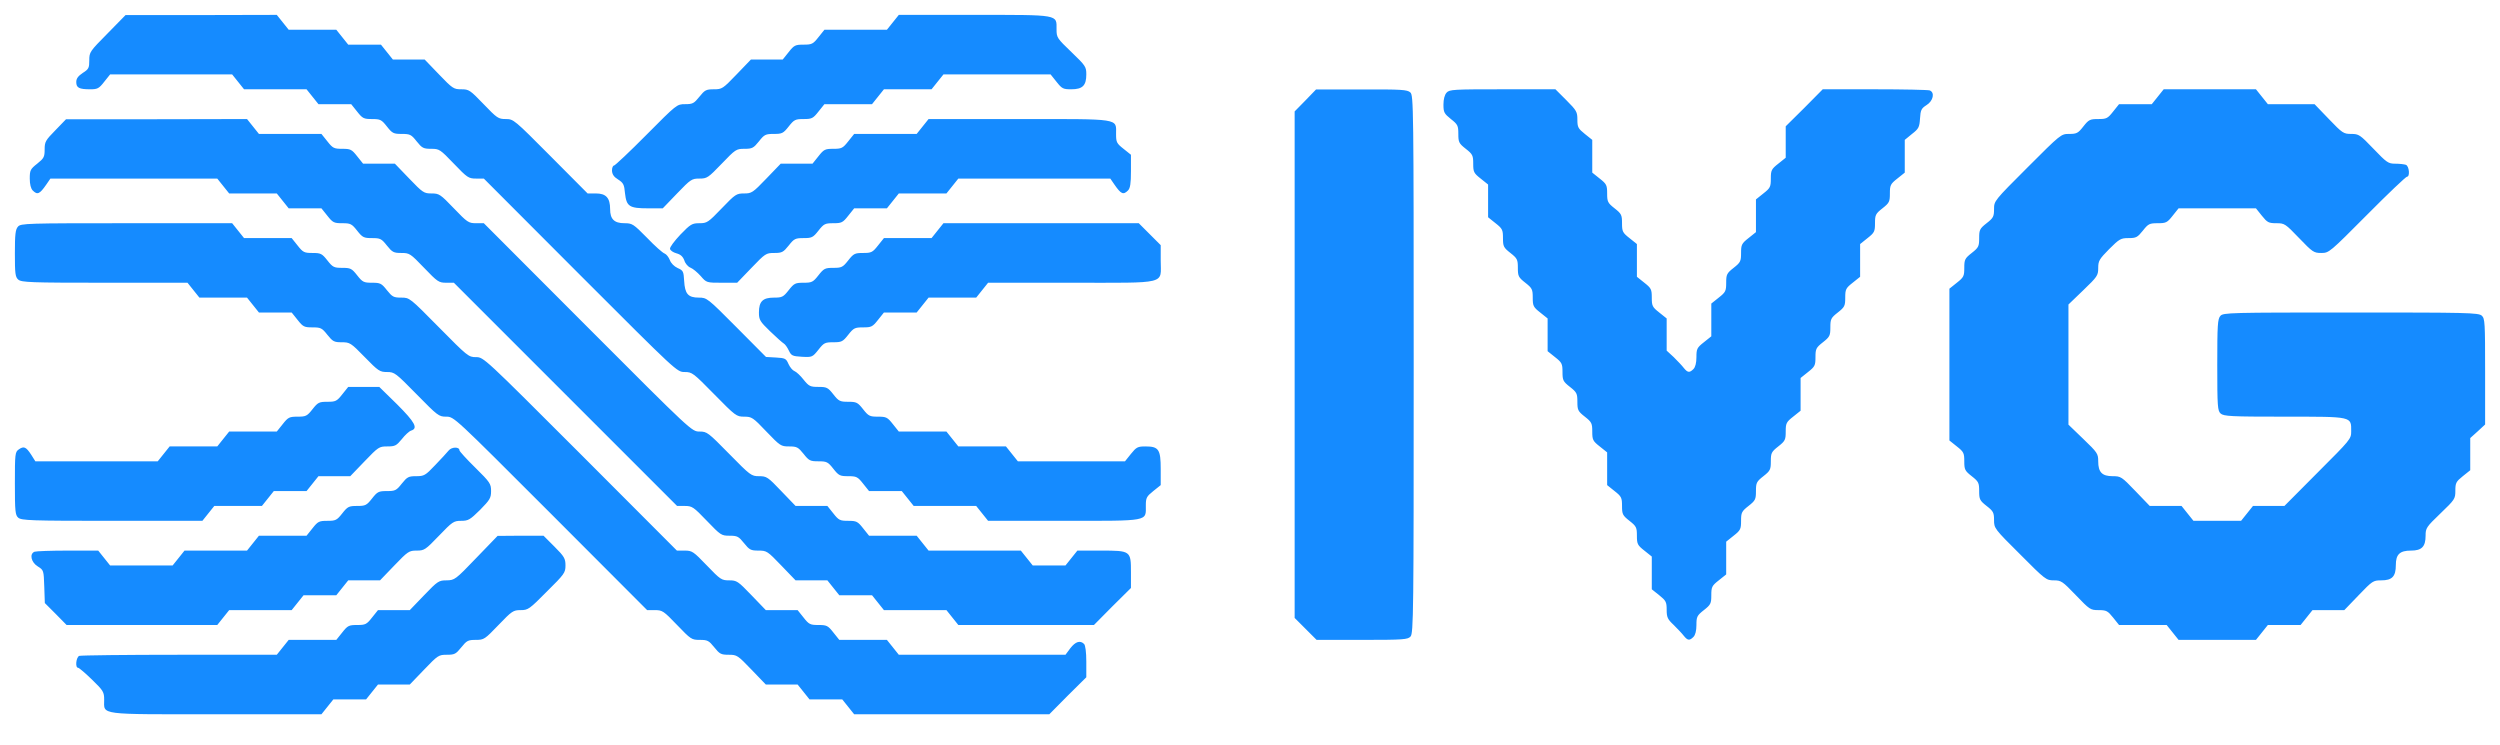
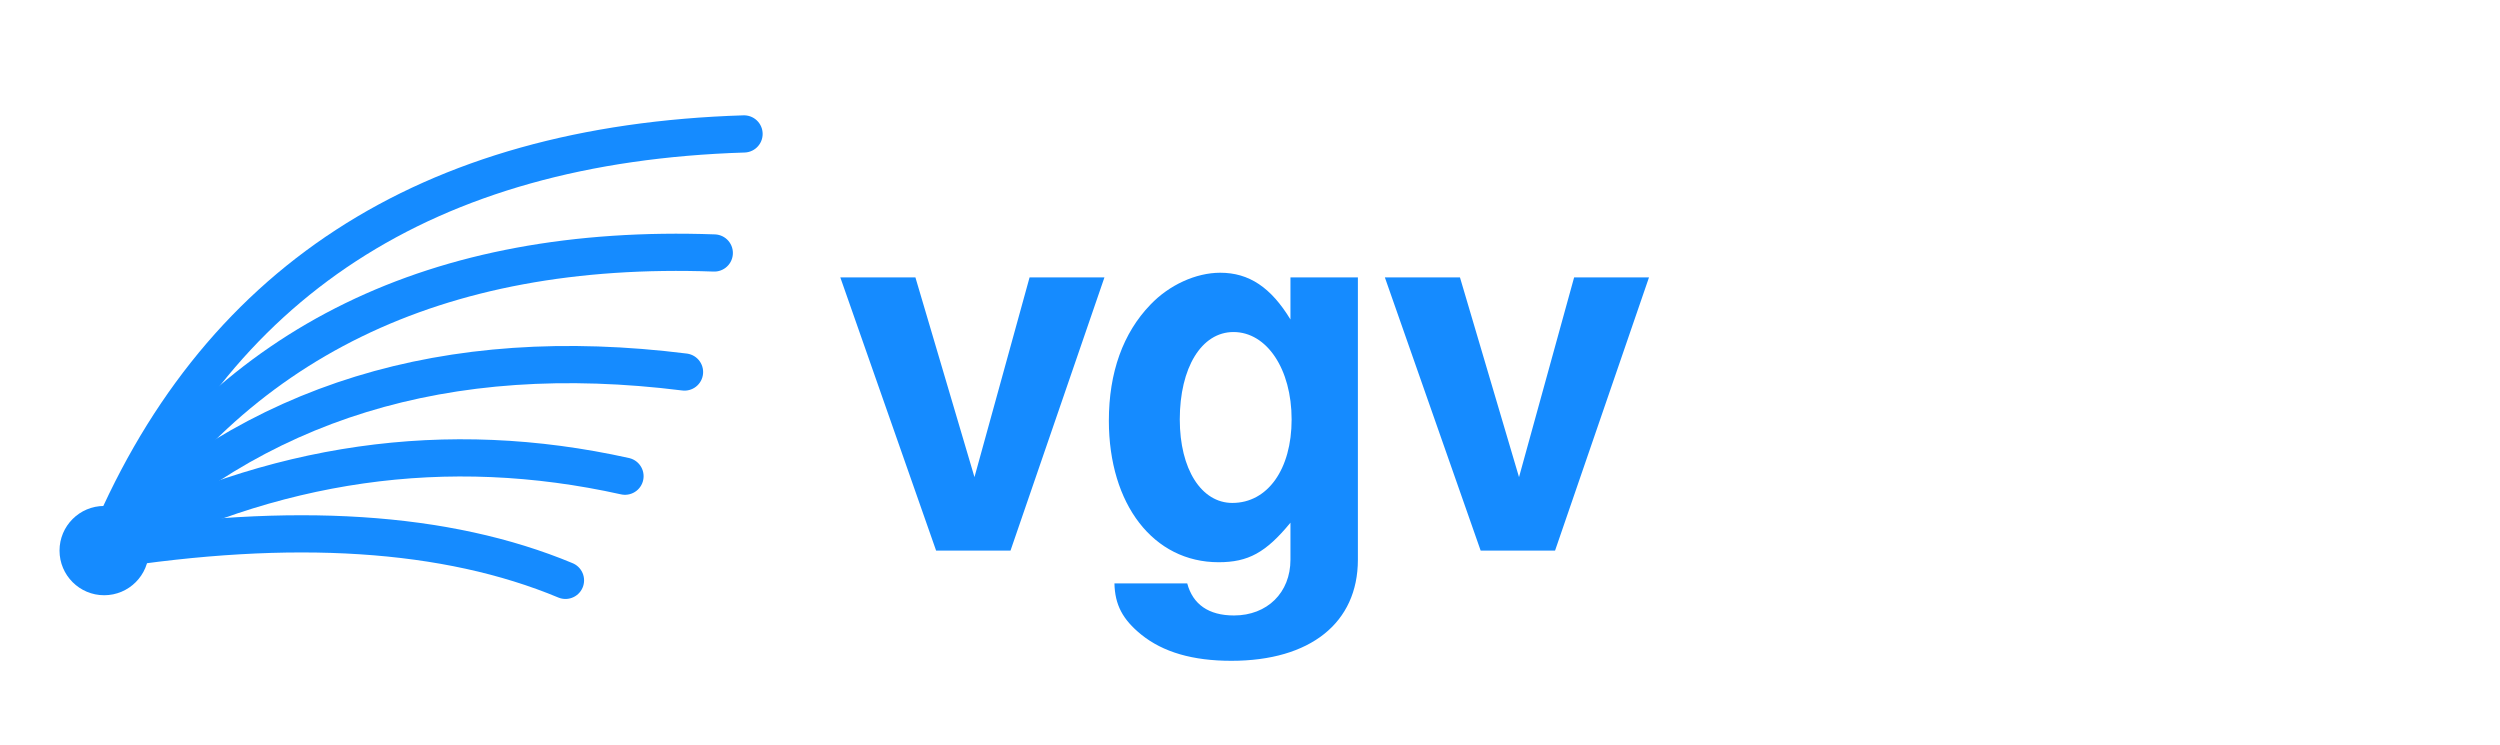
<svg xmlns="http://www.w3.org/2000/svg" viewBox="0 0 168 50" width="168" height="50">
-   <g transform="translate(0,50) scale(0.0125,-0.0125)" fill="#158BFF">
-     <path d="M578 3820 c-95 -96 -98 -100 -98 -144 0 -41 -3 -48 -35 -68 -25 -17 -35 -30 -35 -49 0 -31 15 -39 75 -39 39 0 47 4 75 40 l32 40 328 0 328 0 32 -40 32 -40 168 0 168 0 32 -40 32 -40 88 0 88 0 32 -40 c29 -37 36 -40 80 -40 44 0 51 -3 80 -40 29 -37 36 -40 80 -40 44 0 51 -3 80 -40 29 -36 36 -40 78 -40 44 0 48 -3 122 -80 72 -75 79 -80 119 -80 l42 0 519 -520 c519 -519 519 -520 561 -520 40 0 46 -5 159 -120 114 -116 119 -120 161 -120 40 0 47 -4 119 -80 74 -77 78 -80 122 -80 42 0 49 -4 78 -40 29 -37 36 -40 80 -40 44 0 51 -3 80 -40 29 -37 36 -40 80 -40 44 0 51 -3 80 -40 l32 -40 88 0 88 0 32 -40 32 -40 168 0 168 0 32 -40 32 -40 407 0 c464 0 441 -4 441 82 0 42 4 49 40 78 l40 32 0 87 c0 105 -11 121 -82 121 -42 0 -49 -4 -78 -40 l-32 -40 -288 0 -288 0 -32 40 -32 40 -128 0 -128 0 -32 40 -32 40 -128 0 -128 0 -32 40 c-29 37 -36 40 -80 40 -44 0 -51 3 -80 40 -29 37 -36 40 -80 40 -44 0 -51 3 -80 40 -29 37 -36 40 -80 40 -44 0 -51 3 -80 39 -17 22 -39 42 -49 46 -9 3 -24 20 -32 38 -13 30 -18 32 -68 35 l-53 3 -159 160 c-156 157 -159 159 -202 159 -58 0 -75 20 -79 90 -3 51 -5 56 -35 69 -19 9 -36 26 -42 43 -6 15 -18 31 -28 35 -10 3 -53 41 -95 85 -73 74 -79 78 -121 78 -55 0 -77 22 -77 76 0 60 -22 84 -76 84 l-45 0 -199 200 c-196 197 -199 200 -241 200 -40 0 -47 5 -119 80 -73 76 -79 80 -120 80 -41 0 -47 4 -120 80 l-77 80 -85 0 -86 0 -32 40 -32 40 -88 0 -88 0 -32 40 -32 40 -128 0 -128 0 -32 40 -32 40 -406 -1 -407 0 -97 -99z M4800 3880 l-32 -40 -168 0 -168 0 -32 -40 c-29 -37 -36 -40 -80 -40 -44 0 -51 -3 -80 -40 l-32 -40 -86 0 -85 0 -77 -80 c-74 -77 -78 -80 -122 -80 -42 0 -49 -4 -78 -40 -29 -36 -36 -40 -77 -40 -44 0 -45 -1 -208 -165 -90 -91 -169 -165 -174 -165 -6 0 -11 -12 -11 -27 1 -20 10 -34 33 -48 28 -18 33 -27 37 -74 8 -71 23 -81 124 -81 l79 0 77 80 c73 76 79 80 120 80 41 0 47 4 120 80 74 77 78 80 122 80 42 0 49 4 78 40 29 37 36 40 80 40 44 0 51 3 80 40 29 37 36 40 80 40 44 0 51 3 80 40 l32 40 128 0 128 0 32 40 32 40 128 0 128 0 32 40 32 40 288 0 288 0 32 -40 c29 -37 36 -40 79 -40 61 0 81 20 81 80 0 41 -4 47 -80 120 -77 74 -80 78 -80 122 0 81 19 78 -442 78 l-406 0 -32 -40z M7018 3460 l-58 -59 0 -1361 0 -1362 59 -59 59 -59 245 0 c224 0 245 2 260 18 16 17 17 133 17 1464 0 1387 -1 1446 -18 1461 -16 15 -49 17 -263 16 l-244 0 -57 -59z M7777 3502 c-11 -12 -17 -36 -17 -64 0 -42 4 -49 40 -78 37 -29 40 -36 40 -80 0 -44 3 -51 40 -80 37 -29 40 -36 40 -80 0 -44 3 -51 40 -80 l40 -32 0 -88 0 -88 40 -32 c37 -29 40 -36 40 -80 0 -44 3 -51 40 -80 37 -29 40 -36 40 -80 0 -44 3 -51 40 -80 37 -29 40 -36 40 -80 0 -44 3 -51 40 -80 l40 -32 0 -88 0 -88 40 -32 c37 -29 40 -36 40 -80 0 -44 3 -51 40 -80 37 -29 40 -36 40 -80 0 -44 3 -51 40 -80 37 -29 40 -36 40 -80 0 -44 3 -51 40 -80 l40 -32 0 -88 0 -88 40 -32 c37 -29 40 -36 40 -80 0 -44 3 -51 40 -80 37 -29 40 -36 40 -80 0 -44 3 -51 40 -80 l40 -32 0 -88 0 -88 40 -32 c36 -29 40 -36 40 -78 0 -41 5 -51 38 -82 20 -20 45 -46 54 -58 21 -26 31 -27 52 -6 10 10 16 33 16 64 0 44 3 51 40 80 37 29 40 36 40 80 0 44 3 51 40 80 l40 32 0 88 0 88 40 32 c37 29 40 36 40 80 0 44 3 51 40 80 37 29 40 36 40 80 0 44 3 51 40 80 37 29 40 36 40 80 0 44 3 51 40 80 37 29 40 36 40 80 0 44 3 51 40 80 l40 32 0 88 0 88 40 32 c37 29 40 36 40 80 0 44 3 51 40 80 37 29 40 36 40 80 0 44 3 51 40 80 37 29 40 36 40 80 0 44 3 51 40 80 l40 32 0 88 0 88 40 32 c37 29 40 36 40 80 0 44 3 51 40 80 37 29 40 36 40 80 0 44 3 51 40 80 l40 32 0 88 0 88 39 32 c36 28 40 36 43 83 3 46 7 54 35 72 36 22 46 68 17 79 -9 3 -141 6 -295 6 l-280 0 -99 -100 -100 -99 0 -85 0 -84 -40 -32 c-37 -29 -40 -36 -40 -80 0 -44 -3 -51 -40 -80 l-40 -32 0 -88 0 -88 -40 -32 c-37 -29 -40 -36 -40 -80 0 -44 -3 -51 -40 -80 -37 -29 -40 -36 -40 -80 0 -44 -3 -51 -40 -80 l-40 -32 0 -88 0 -88 -40 -32 c-37 -29 -40 -36 -40 -80 0 -31 -6 -54 -16 -64 -21 -21 -31 -20 -52 6 -9 12 -34 38 -54 58 l-38 35 0 87 0 86 -40 32 c-37 29 -40 36 -40 80 0 44 -3 51 -40 80 l-40 32 0 88 0 88 -40 32 c-37 29 -40 36 -40 80 0 44 -3 51 -40 80 -37 29 -40 36 -40 80 0 44 -3 51 -40 80 l-40 32 0 88 0 88 -40 32 c-36 29 -40 36 -40 77 0 41 -4 49 -59 104 l-59 59 -285 0 c-262 0 -285 -1 -300 -18z M11600 3480 l-32 -40 -88 0 -88 0 -32 -40 c-29 -37 -36 -40 -80 -40 -44 0 -51 -3 -80 -40 -28 -36 -36 -40 -76 -40 -44 0 -45 -1 -224 -180 -179 -179 -180 -180 -180 -224 0 -40 -4 -48 -40 -76 -37 -29 -40 -36 -40 -80 0 -44 -3 -51 -40 -80 -37 -29 -40 -36 -40 -80 0 -44 -3 -51 -40 -80 l-40 -32 0 -408 0 -408 40 -32 c37 -29 40 -36 40 -80 0 -44 3 -51 40 -80 37 -29 40 -36 40 -80 0 -44 3 -51 40 -80 36 -28 40 -36 40 -76 0 -44 2 -47 140 -184 135 -136 141 -140 181 -140 40 0 47 -5 119 -80 74 -77 78 -80 122 -80 42 0 49 -4 78 -40 l32 -40 128 0 128 0 32 -40 32 -40 208 0 208 0 32 40 32 40 88 0 88 0 32 40 32 40 86 0 85 0 77 80 c74 77 78 80 122 80 58 0 78 21 78 82 0 58 21 78 82 78 57 0 78 21 78 80 0 41 4 47 80 120 77 74 80 78 80 122 0 42 4 49 40 78 l40 32 0 86 0 87 40 36 40 37 0 284 c0 263 -1 286 -18 301 -17 16 -80 17 -704 17 -651 0 -686 -1 -701 -18 -15 -16 -17 -50 -17 -264 0 -225 2 -246 18 -261 17 -15 55 -17 344 -17 368 0 358 2 358 -79 0 -41 -4 -45 -180 -221 l-179 -180 -85 0 -84 0 -32 -40 -32 -40 -128 0 -128 0 -32 40 -32 40 -86 0 -85 0 -77 80 c-74 77 -78 80 -122 80 -57 0 -78 21 -78 80 0 41 -4 47 -80 120 l-80 77 0 323 0 323 80 77 c75 72 80 79 80 119 0 39 6 48 59 102 55 55 63 59 104 59 41 0 48 4 77 40 29 37 36 40 80 40 44 0 51 3 80 40 l32 40 208 0 208 0 32 -40 c29 -36 36 -40 78 -40 44 0 48 -3 122 -80 72 -75 79 -80 119 -80 42 0 45 3 246 205 112 113 209 205 215 205 17 0 12 57 -6 64 -9 3 -34 6 -57 6 -38 0 -46 6 -117 80 -73 76 -79 80 -120 80 -41 0 -47 4 -120 80 l-77 80 -125 0 -126 0 -32 40 -32 40 -248 0 -248 0 -32 -40z M298 3300 c-53 -54 -58 -62 -58 -103 0 -41 -4 -48 -40 -77 -37 -29 -40 -36 -40 -80 0 -31 6 -54 16 -64 25 -25 37 -20 73 32 l22 32 449 0 448 0 32 -40 32 -40 128 0 128 0 32 -40 32 -40 88 0 88 0 32 -40 c29 -37 36 -40 80 -40 44 0 51 -3 80 -40 29 -37 36 -40 80 -40 44 0 51 -3 80 -40 29 -36 36 -40 78 -40 44 0 48 -3 122 -80 72 -75 79 -80 119 -80 l41 0 600 -600 600 -600 41 0 c40 0 47 -5 119 -80 74 -77 78 -80 122 -80 42 0 49 -4 78 -40 29 -36 36 -40 78 -40 44 0 48 -3 122 -80 l77 -80 85 0 86 0 32 -40 32 -40 88 0 88 0 32 -40 32 -40 168 0 168 0 32 -40 32 -40 364 0 365 0 99 100 100 99 0 84 c0 116 -1 117 -162 117 l-126 0 -32 -40 -32 -40 -88 0 -88 0 -32 40 -32 40 -248 0 -248 0 -32 40 -32 40 -128 0 -128 0 -32 40 c-29 37 -36 40 -80 40 -44 0 -51 3 -80 40 l-32 40 -86 0 -85 0 -77 80 c-72 76 -79 80 -119 80 -42 0 -47 4 -161 120 -113 115 -119 120 -159 120 -42 0 -42 0 -601 560 l-559 560 -42 0 c-40 0 -47 5 -119 80 -73 76 -79 80 -120 80 -41 0 -47 4 -120 80 l-77 80 -85 0 -86 0 -32 40 c-29 37 -36 40 -80 40 -44 0 -51 3 -80 40 l-32 40 -168 0 -168 0 -32 40 -32 40 -486 -1 -487 0 -57 -59z M4960 3320 l-32 -40 -168 0 -168 0 -32 -40 c-29 -37 -36 -40 -80 -40 -44 0 -51 -3 -80 -40 l-32 -40 -86 0 -85 0 -77 -80 c-73 -76 -79 -80 -120 -80 -41 0 -47 -4 -120 -80 -73 -76 -79 -80 -120 -80 -39 0 -48 -5 -102 -61 -32 -34 -58 -68 -56 -77 2 -9 17 -19 35 -24 22 -6 34 -17 42 -38 5 -17 20 -34 33 -39 13 -5 37 -25 55 -45 31 -36 32 -36 114 -36 l82 0 77 80 c74 77 78 80 122 80 42 0 49 4 78 40 29 37 36 40 80 40 44 0 51 3 80 40 29 37 36 40 80 40 44 0 51 3 80 40 l32 40 88 0 88 0 32 40 32 40 128 0 128 0 32 40 32 40 408 0 409 0 22 -32 c36 -52 48 -57 73 -32 12 12 16 37 16 104 l0 88 -40 32 c-37 29 -40 36 -40 79 0 86 31 81 -522 81 l-486 0 -32 -40z M97 2782 c-14 -15 -17 -41 -17 -144 0 -108 2 -127 18 -141 17 -15 64 -17 464 -17 l446 0 32 -40 32 -40 128 0 128 0 32 -40 32 -40 88 0 88 0 32 -40 c29 -37 36 -40 80 -40 44 0 51 -3 80 -40 29 -36 36 -40 77 -40 44 0 49 -3 124 -80 73 -75 81 -80 120 -80 40 0 46 -5 159 -120 113 -115 119 -120 159 -120 42 0 42 -1 561 -520 l519 -520 42 0 c40 0 47 -5 119 -80 74 -77 78 -80 122 -80 42 0 49 -4 78 -40 29 -36 36 -40 78 -40 44 0 48 -3 122 -80 l77 -80 85 0 86 0 32 -40 32 -40 88 0 88 0 32 -40 32 -40 524 0 525 0 99 100 100 99 0 84 c0 51 -5 88 -12 95 -21 21 -46 13 -74 -23 l-26 -35 -448 0 -448 0 -32 40 -32 40 -128 0 -128 0 -32 40 c-29 37 -36 40 -80 40 -44 0 -51 3 -80 40 l-32 40 -86 0 -85 0 -77 80 c-73 76 -79 80 -120 80 -41 0 -47 4 -120 80 -72 75 -79 80 -119 80 l-42 0 -519 520 c-518 518 -520 520 -561 520 -40 0 -46 5 -199 160 -158 160 -158 160 -203 160 -41 0 -48 4 -77 40 -29 37 -36 40 -80 40 -44 0 -51 3 -80 40 -29 37 -36 40 -80 40 -44 0 -51 3 -80 40 -29 37 -36 40 -80 40 -44 0 -51 3 -80 40 l-32 40 -128 0 -128 0 -32 40 -32 40 -567 0 c-537 0 -569 -1 -584 -18z M5040 2760 l-32 -40 -128 0 -128 0 -32 -40 c-29 -37 -36 -40 -80 -40 -44 0 -51 -3 -80 -40 -29 -37 -36 -40 -80 -40 -44 0 -51 -3 -80 -40 -29 -37 -36 -40 -80 -40 -44 0 -51 -3 -80 -40 -29 -37 -36 -40 -79 -40 -60 0 -81 -20 -81 -80 0 -39 5 -48 60 -101 33 -32 67 -62 74 -66 7 -4 19 -21 27 -38 13 -27 19 -30 70 -33 55 -3 57 -2 89 38 29 37 35 40 80 40 44 0 51 3 80 40 29 37 36 40 80 40 44 0 51 3 80 40 l32 40 88 0 88 0 32 40 32 40 128 0 128 0 32 40 32 40 447 0 c526 0 481 -11 481 119 l0 83 -59 59 -59 59 -525 0 -525 0 -32 -40z M1840 1880 c-29 -37 -36 -40 -80 -40 -44 0 -51 -3 -80 -40 -29 -37 -36 -40 -80 -40 -44 0 -51 -3 -80 -40 l-32 -40 -128 0 -128 0 -32 -40 -32 -40 -128 0 -128 0 -32 -40 -32 -40 -329 0 -329 0 -22 35 c-28 43 -40 48 -67 29 -20 -14 -21 -23 -21 -183 0 -150 2 -170 18 -184 17 -15 66 -17 504 -17 l486 0 32 40 32 40 128 0 128 0 32 40 32 40 88 0 88 0 32 40 32 40 86 0 85 0 77 80 c74 77 78 80 122 80 42 0 49 4 78 39 17 22 40 43 50 46 39 12 21 45 -75 141 l-96 94 -83 0 -84 0 -32 -40z M2412 1578 c-9 -11 -42 -47 -73 -79 -52 -55 -59 -59 -102 -59 -41 0 -48 -4 -77 -40 -29 -37 -36 -40 -80 -40 -44 0 -51 -3 -80 -40 -29 -37 -36 -40 -80 -40 -44 0 -51 -3 -80 -40 -29 -37 -36 -40 -80 -40 -44 0 -51 -3 -80 -40 l-32 -40 -128 0 -128 0 -32 -40 -32 -40 -168 0 -168 0 -32 -40 -32 -40 -168 0 -168 0 -32 40 -32 40 -163 0 c-90 0 -170 -3 -179 -6 -29 -11 -19 -57 17 -79 32 -20 32 -21 35 -109 l3 -88 59 -59 58 -59 405 0 405 0 32 40 32 40 168 0 168 0 32 40 32 40 88 0 88 0 32 40 32 40 86 0 85 0 77 80 c73 76 79 80 120 80 41 0 47 4 120 80 72 75 79 80 119 80 39 0 48 6 102 59 53 54 59 64 59 101 0 39 -5 47 -85 126 -47 46 -85 88 -85 93 0 20 -42 19 -58 -1z M2560 1000 c-112 -117 -116 -119 -159 -120 -42 0 -48 -4 -121 -80 l-77 -80 -85 0 -86 0 -32 -40 c-29 -37 -36 -40 -80 -40 -44 0 -51 -3 -80 -40 l-32 -40 -128 0 -128 0 -32 -40 -32 -40 -523 0 c-288 0 -530 -3 -539 -6 -17 -7 -23 -64 -6 -64 5 0 39 -29 75 -64 61 -59 65 -67 65 -108 0 -83 -38 -78 602 -78 l566 0 32 40 32 40 88 0 88 0 32 40 32 40 86 0 85 0 77 80 c74 77 78 80 122 80 42 0 49 4 78 40 29 36 36 40 78 40 44 0 48 3 122 80 72 75 79 80 119 80 40 0 47 5 141 100 94 93 100 101 100 140 0 37 -6 48 -59 101 l-59 59 -124 0 -123 -1 -115 -119z" />
+   <g fill="none" stroke="#158BFF" stroke-width="2.5" stroke-linecap="round">
+     <path d="M 7 37 Q 18 10 50 9" />
+     <path d="M 7 37 Q 20 16 48 17" />
+     <path d="M 7 37 Q 22 22 46 25" />
+     <path d="M 7 37 Q 24 28 42 32" />
+     <path d="M 7 37 Q 26 34 38 39" />
  </g>
+   <circle cx="7" cy="37" r="3" fill="#158BFF" />
+   <text x="56" y="37" font-family="Helvetica, Arial, sans-serif" font-weight="700" font-size="34" fill="#158BFF" letter-spacing="-1">vgv</text>
</svg>
